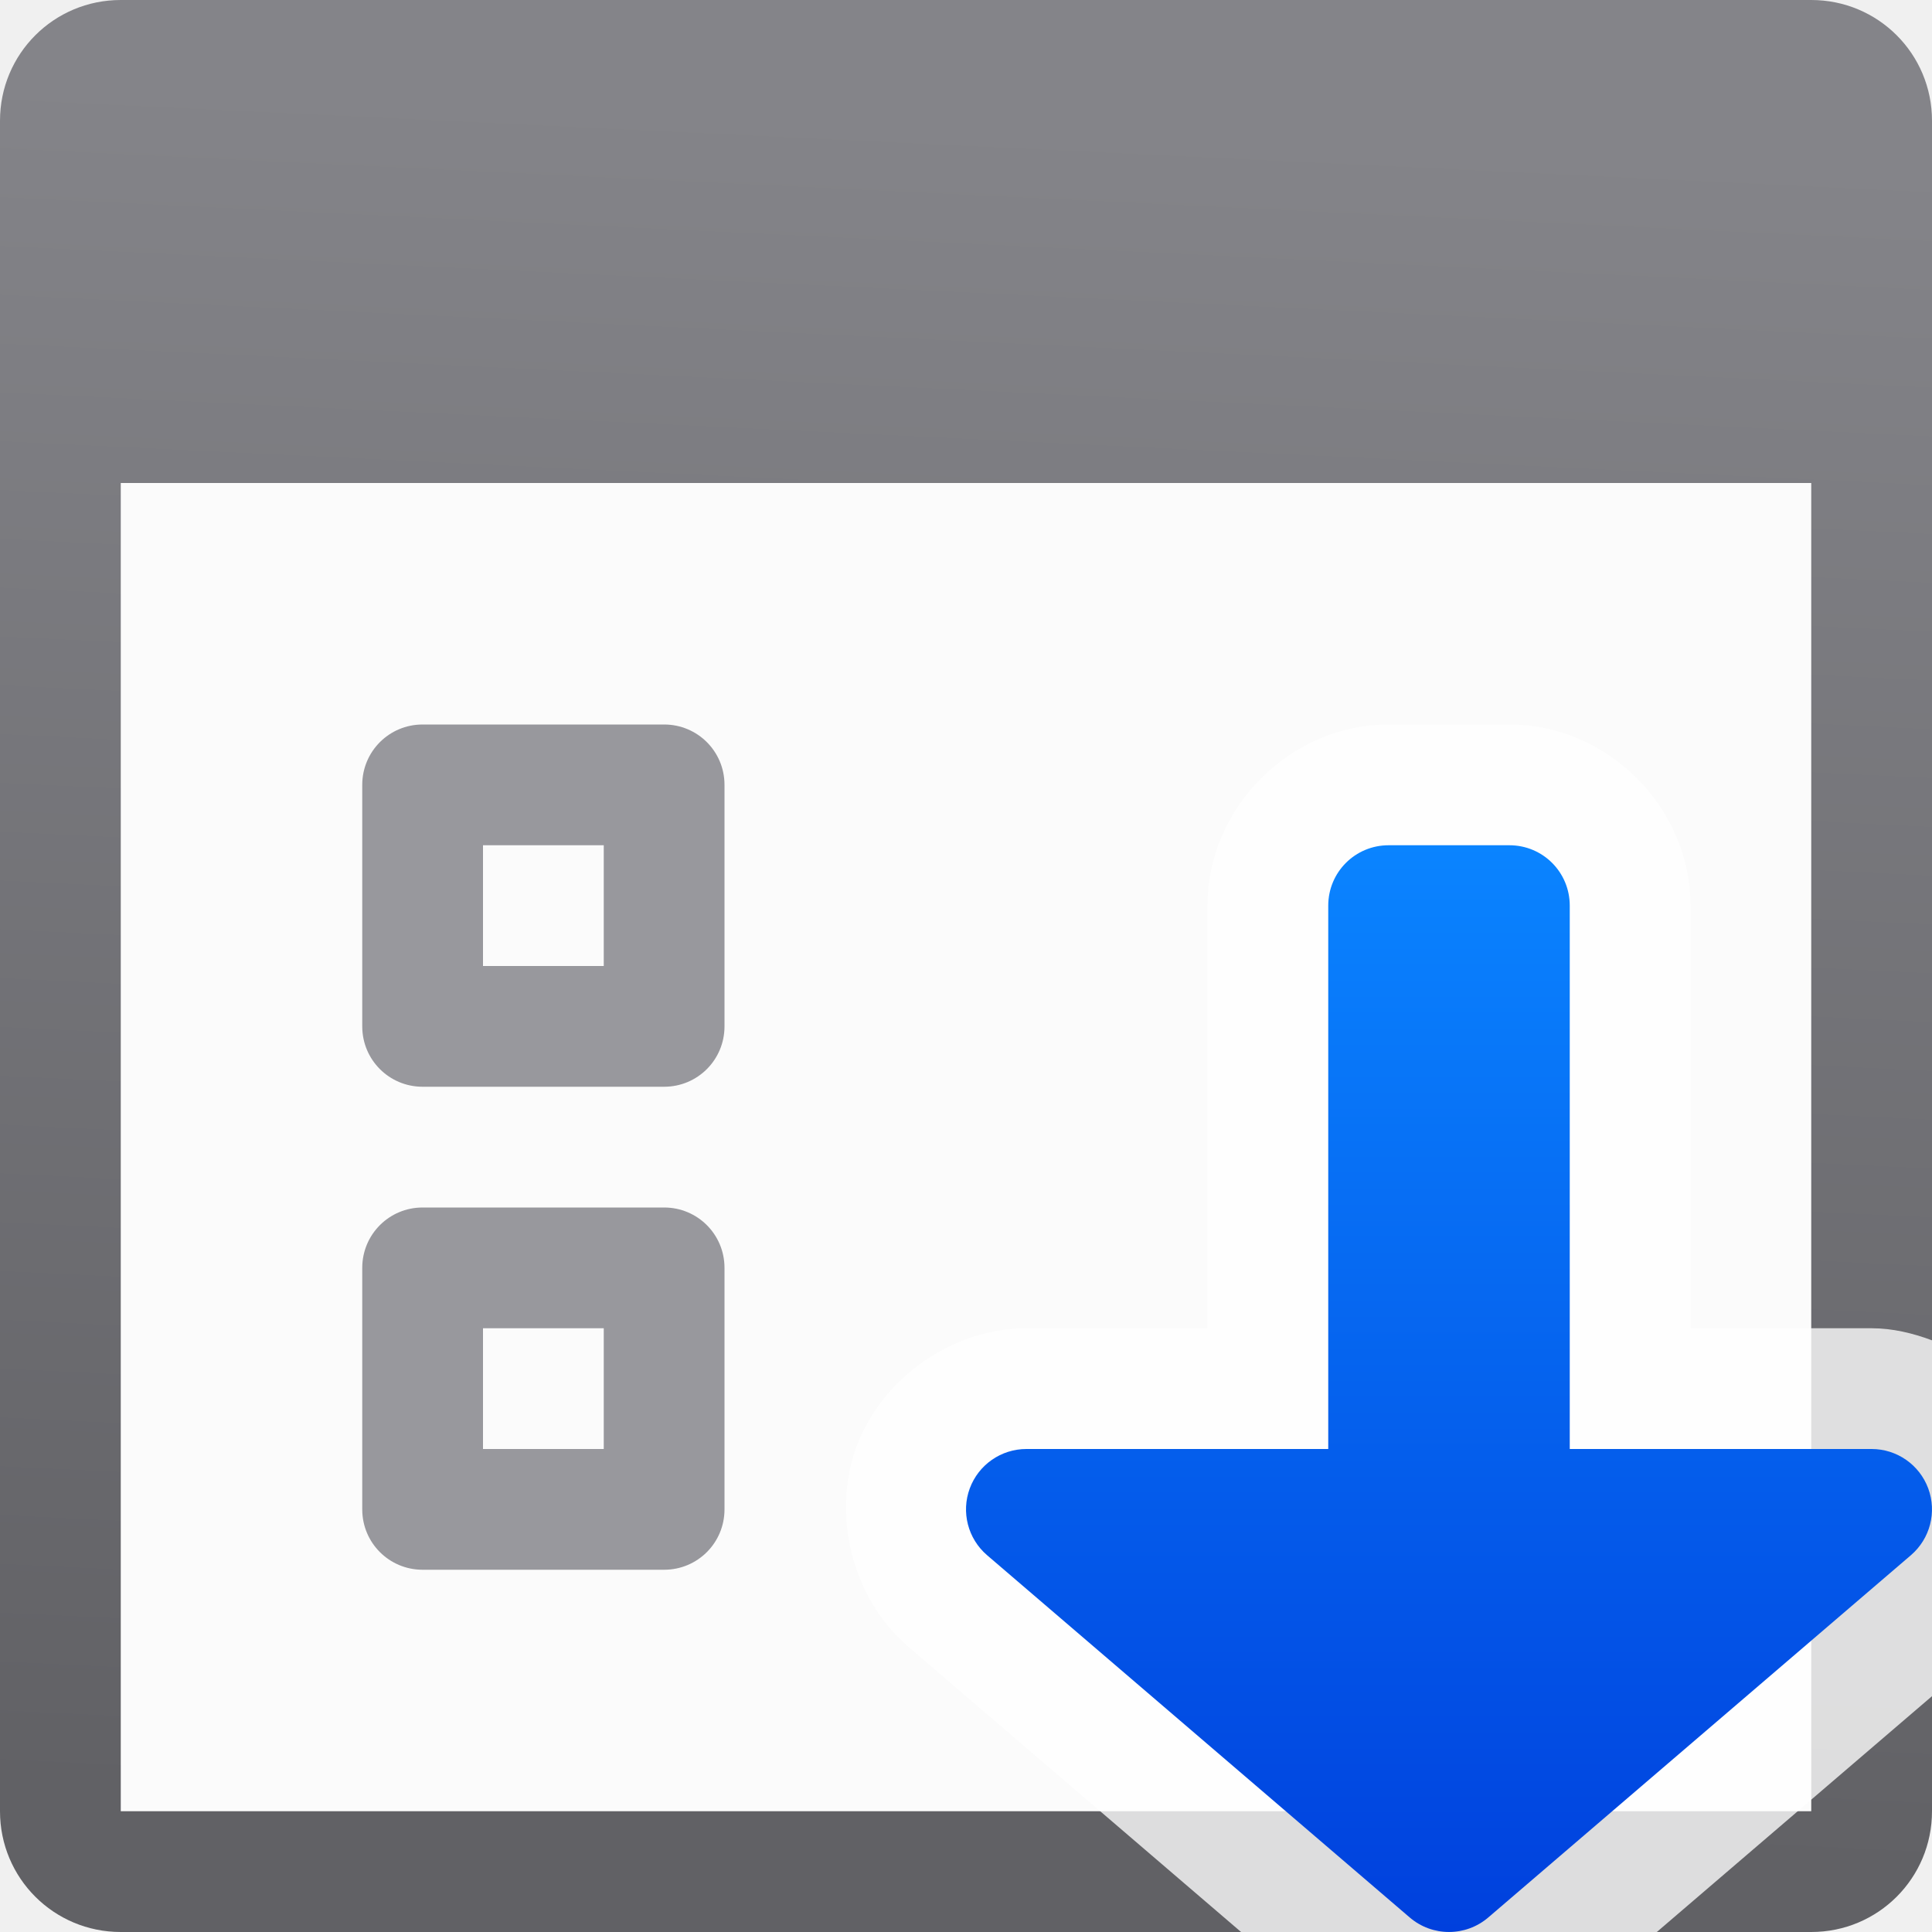
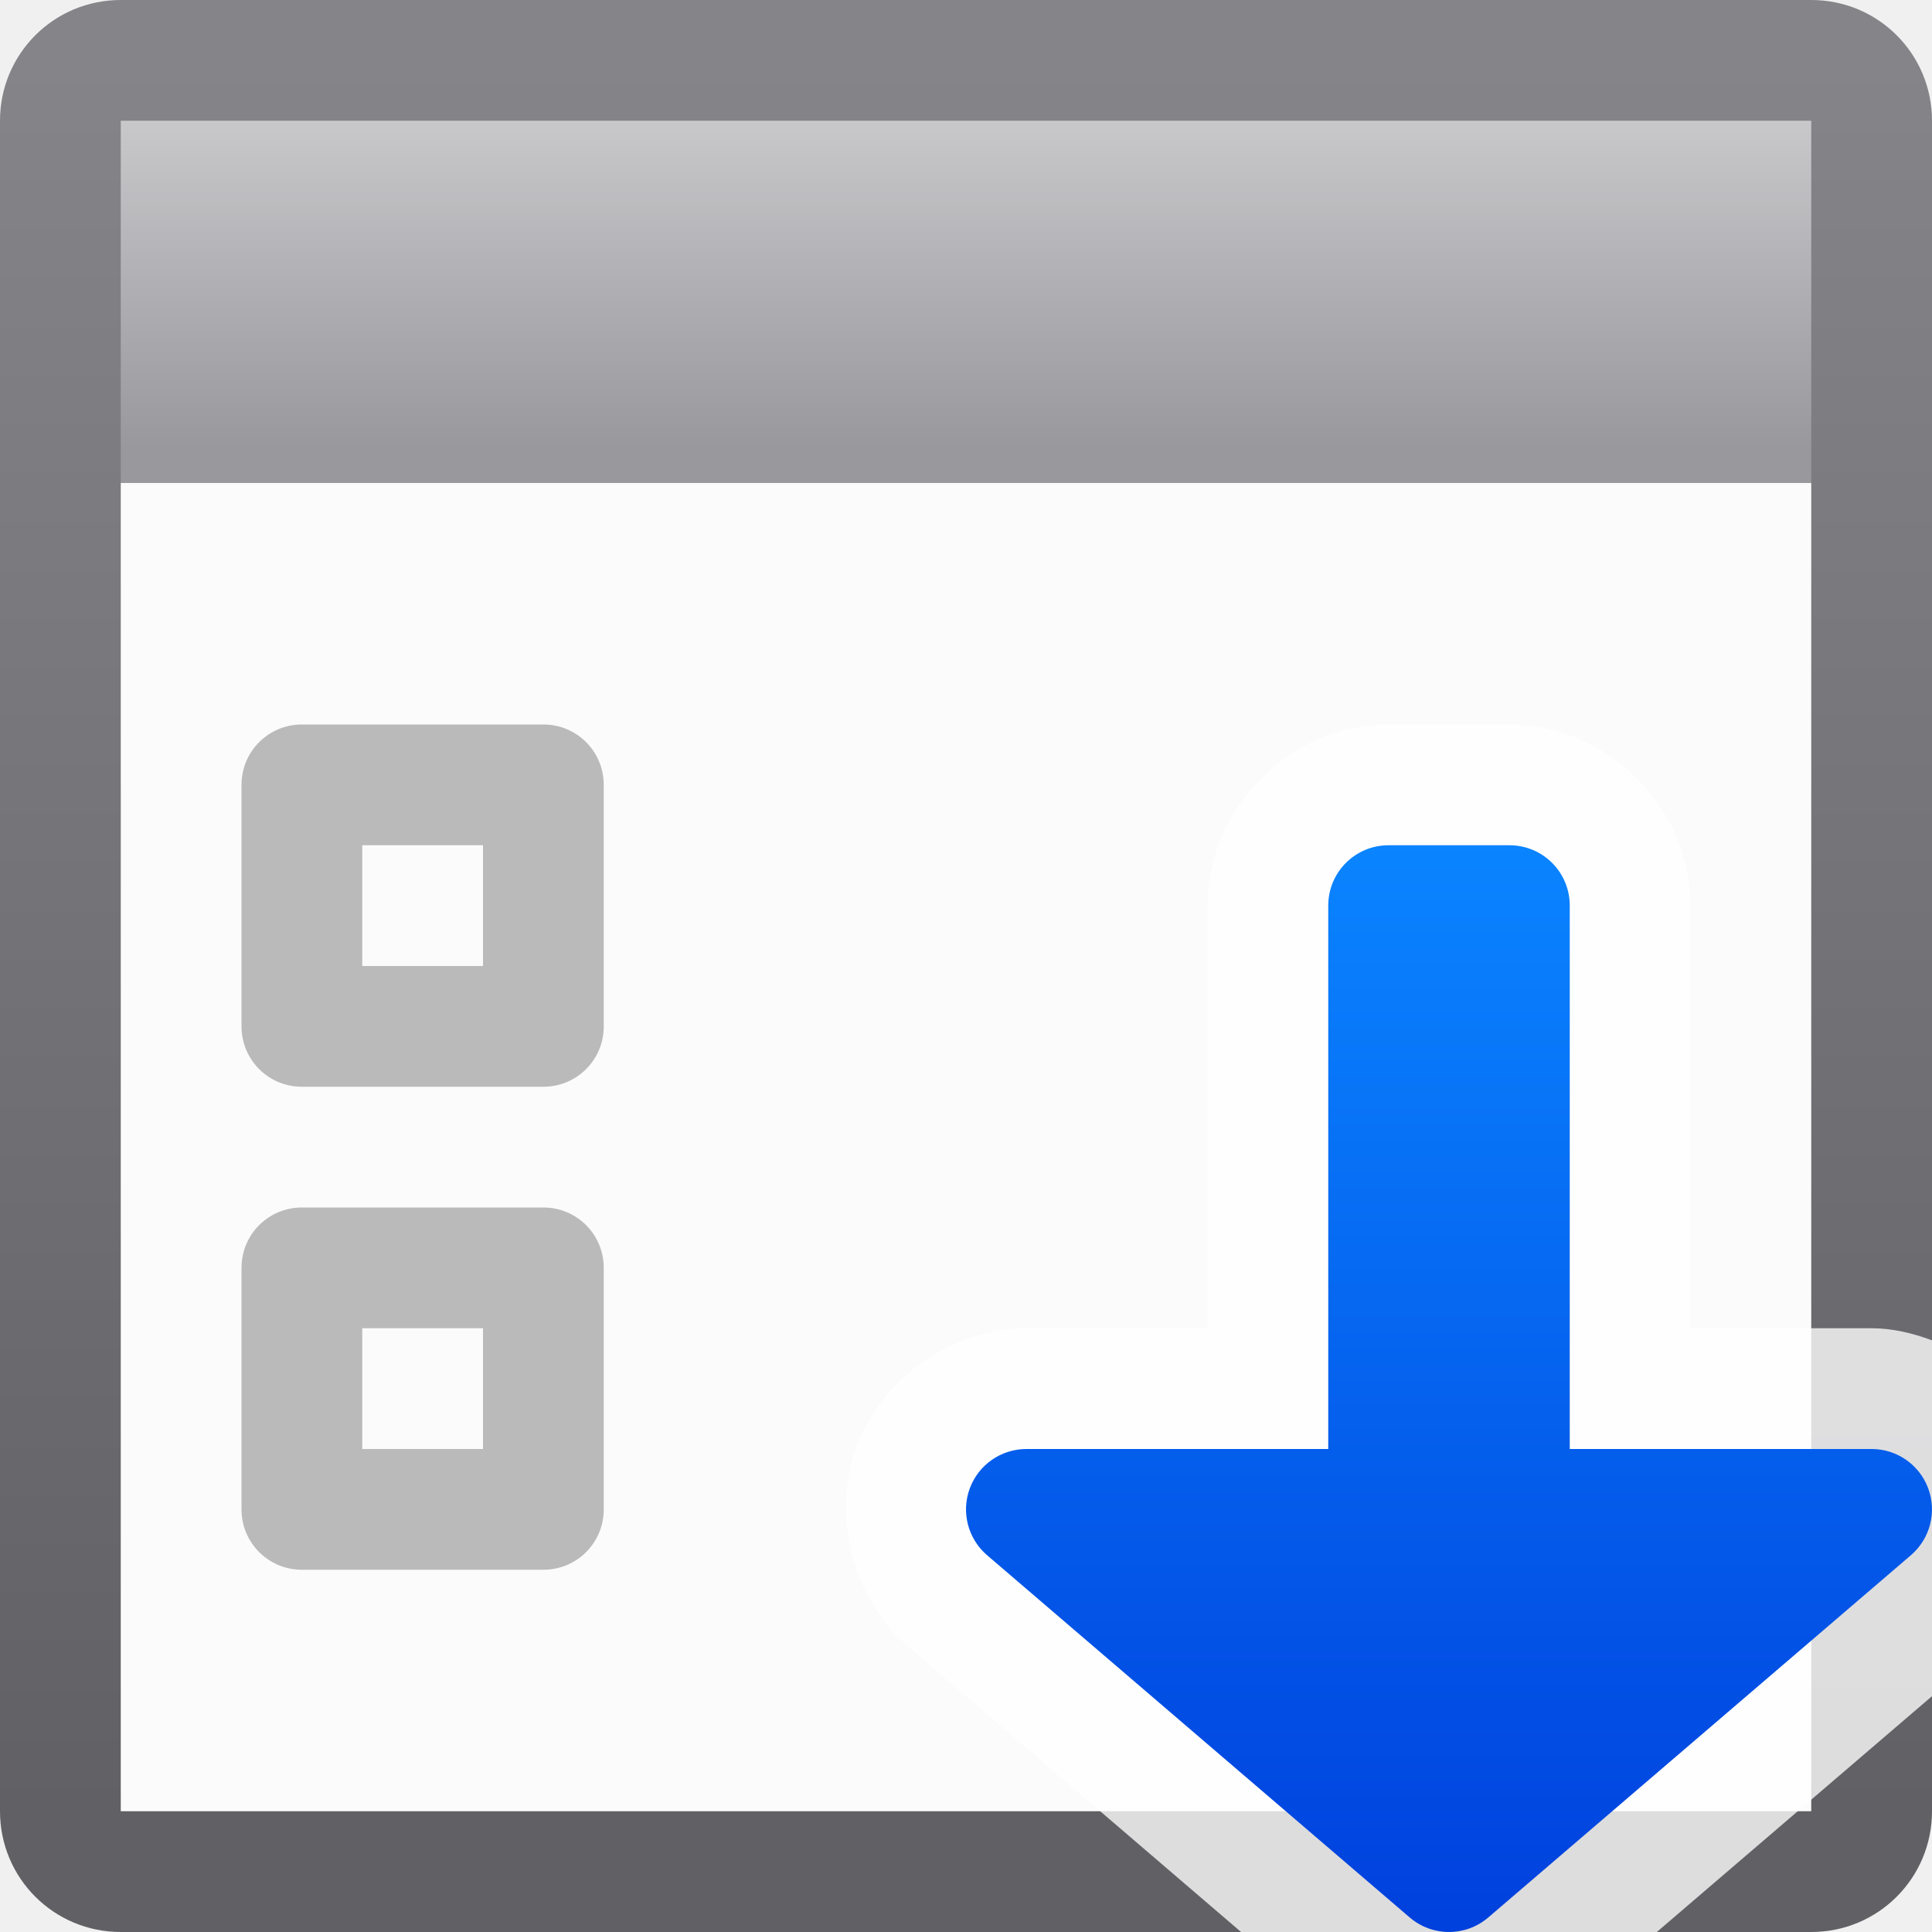
<svg xmlns="http://www.w3.org/2000/svg" viewBox="0 0 16 16">
-   <linearGradient id="a" gradientUnits="userSpaceOnUse" x1="12" x2="12" y1="16" y2="7">
+   <linearGradient id="a" gradientUnits="userSpaceOnUse" x1="9" x2="9" y1=".5" y2="15">
+     <stop offset="0" stop-color="#848489" />
+     <stop offset="1" stop-color="#616165" />
+   </linearGradient>
+   <linearGradient id="b" gradientTransform="matrix(.5833333 0 0 .6779661 -.75 -1.033898)" gradientUnits="userSpaceOnUse" x1="13" x2="13" y1="3" y2="7">
+     <stop offset="0" stop-color="#c8c8cb" />
+     <stop offset="1" stop-color="#98989d" />
+   </linearGradient>
+   <linearGradient id="c" gradientUnits="userSpaceOnUse" x1="12" x2="12" y1="16" y2="7">
    <stop offset="0" stop-color="#0040dd" />
    <stop offset="1" stop-color="#0a84ff" />
  </linearGradient>
-   <linearGradient id="b" gradientUnits="userSpaceOnUse" x1="9.492" x2="8.814" y1="1.085" y2="15.186">
-     <stop offset="0" stop-color="#848489" />
-     <stop offset="1" stop-color="#616165" />
-   </linearGradient>
-   <linearGradient id="c" gradientUnits="userSpaceOnUse" x1="61" x2="61" y1="29" y2="18">
+   <linearGradient id="d" gradientUnits="userSpaceOnUse" x1="61" x2="61" y1="29" y2="18">
    <stop offset="0" stop-color="#e9e9e9" />
    <stop offset=".286" stop-color="#f2f2f2" />
    <stop offset="1" stop-color="#fbfbfb" />
  </linearGradient>




-      /&amp;amp;amp;gt;
-  <path d="m1 4h14v11h-14z" fill="url(#c)" />
-   <path d="m1 0c-.554 0-1 .446-1 1v14c0 .554.446 1 1 1h14c.554 0 1-.446 1-1v-14c0-.554-.446-1-1-1zm0 4h14v11h-14z" fill="url(#b)" />
-   <g fill="#98989d" transform="translate(1)">
+ 
+      /&amp;amp;amp;amp;gt;
+  <path d="m1 4h14v11h-14z" fill="url(#d)" />
+   <path d="m1 0c-.554 0-1 .446-1 1v14c0 .554.446 1 1 1h14c.554 0 1-.446 1-1v-14c0-.554-.446-1-1-1zm0 4h14v11h-14z" fill="url(#a)" />
+   <g fill="#bababa">
    <path d="m2.5 6c-.277 0-.5.223-.5.5v2c0 .277.223.5.5.5h2c.277 0 .5-.223.5-.5v-2c0-.277-.223-.5-.5-.5zm.5 1h1v1h-1z" />
    <path d="m2.5 10c-.277 0-.5.223-.5.5v2c0 .277.223.5.5.5h2c.277 0 .5-.223.5-.5v-2c0-.277-.223-.5-.5-.5zm.5 1h1v1h-1z" />
  </g>
+   <path d="m1 1h14v3h-14z" fill="url(#b)" stroke-width=".629" />
  <path d="m11.5 6c-.814 0-1.5.686-1.5 1.5v3.5h-1.5c-.608 0-1.195.409-1.406.979s-.033 1.262.428 1.658a1 1 0 0 0 .002.002l2.754 2.361h3.443l2.279-1.953v-2.947c-.161-.06-.328-.1-.5-.1h-1.5v-3.5c0-.814-.686-1.5-1.5-1.5z" fill="#fff" fill-opacity=".784" />
-   <path d="m11.5 7c-.277 0-.5.223-.5.5v4.5h-2.5a.5.5 0 0 0 -.326.879l3.5 3a.5.5 0 0 0 .652 0l3.5-3a.5.5 0 0 0 -.326-.879h-2.5v-4.5c0-.277-.223-.5-.5-.5z" fill="url(#a)" />
+   <path d="m11.5 7c-.277 0-.5.223-.5.5v4.5h-2.5a.5.5 0 0 0 -.326.879l3.5 3a.5.5 0 0 0 .652 0l3.5-3a.5.5 0 0 0 -.326-.879h-2.5v-4.5c0-.277-.223-.5-.5-.5z" fill="url(#c)" />
</svg>
